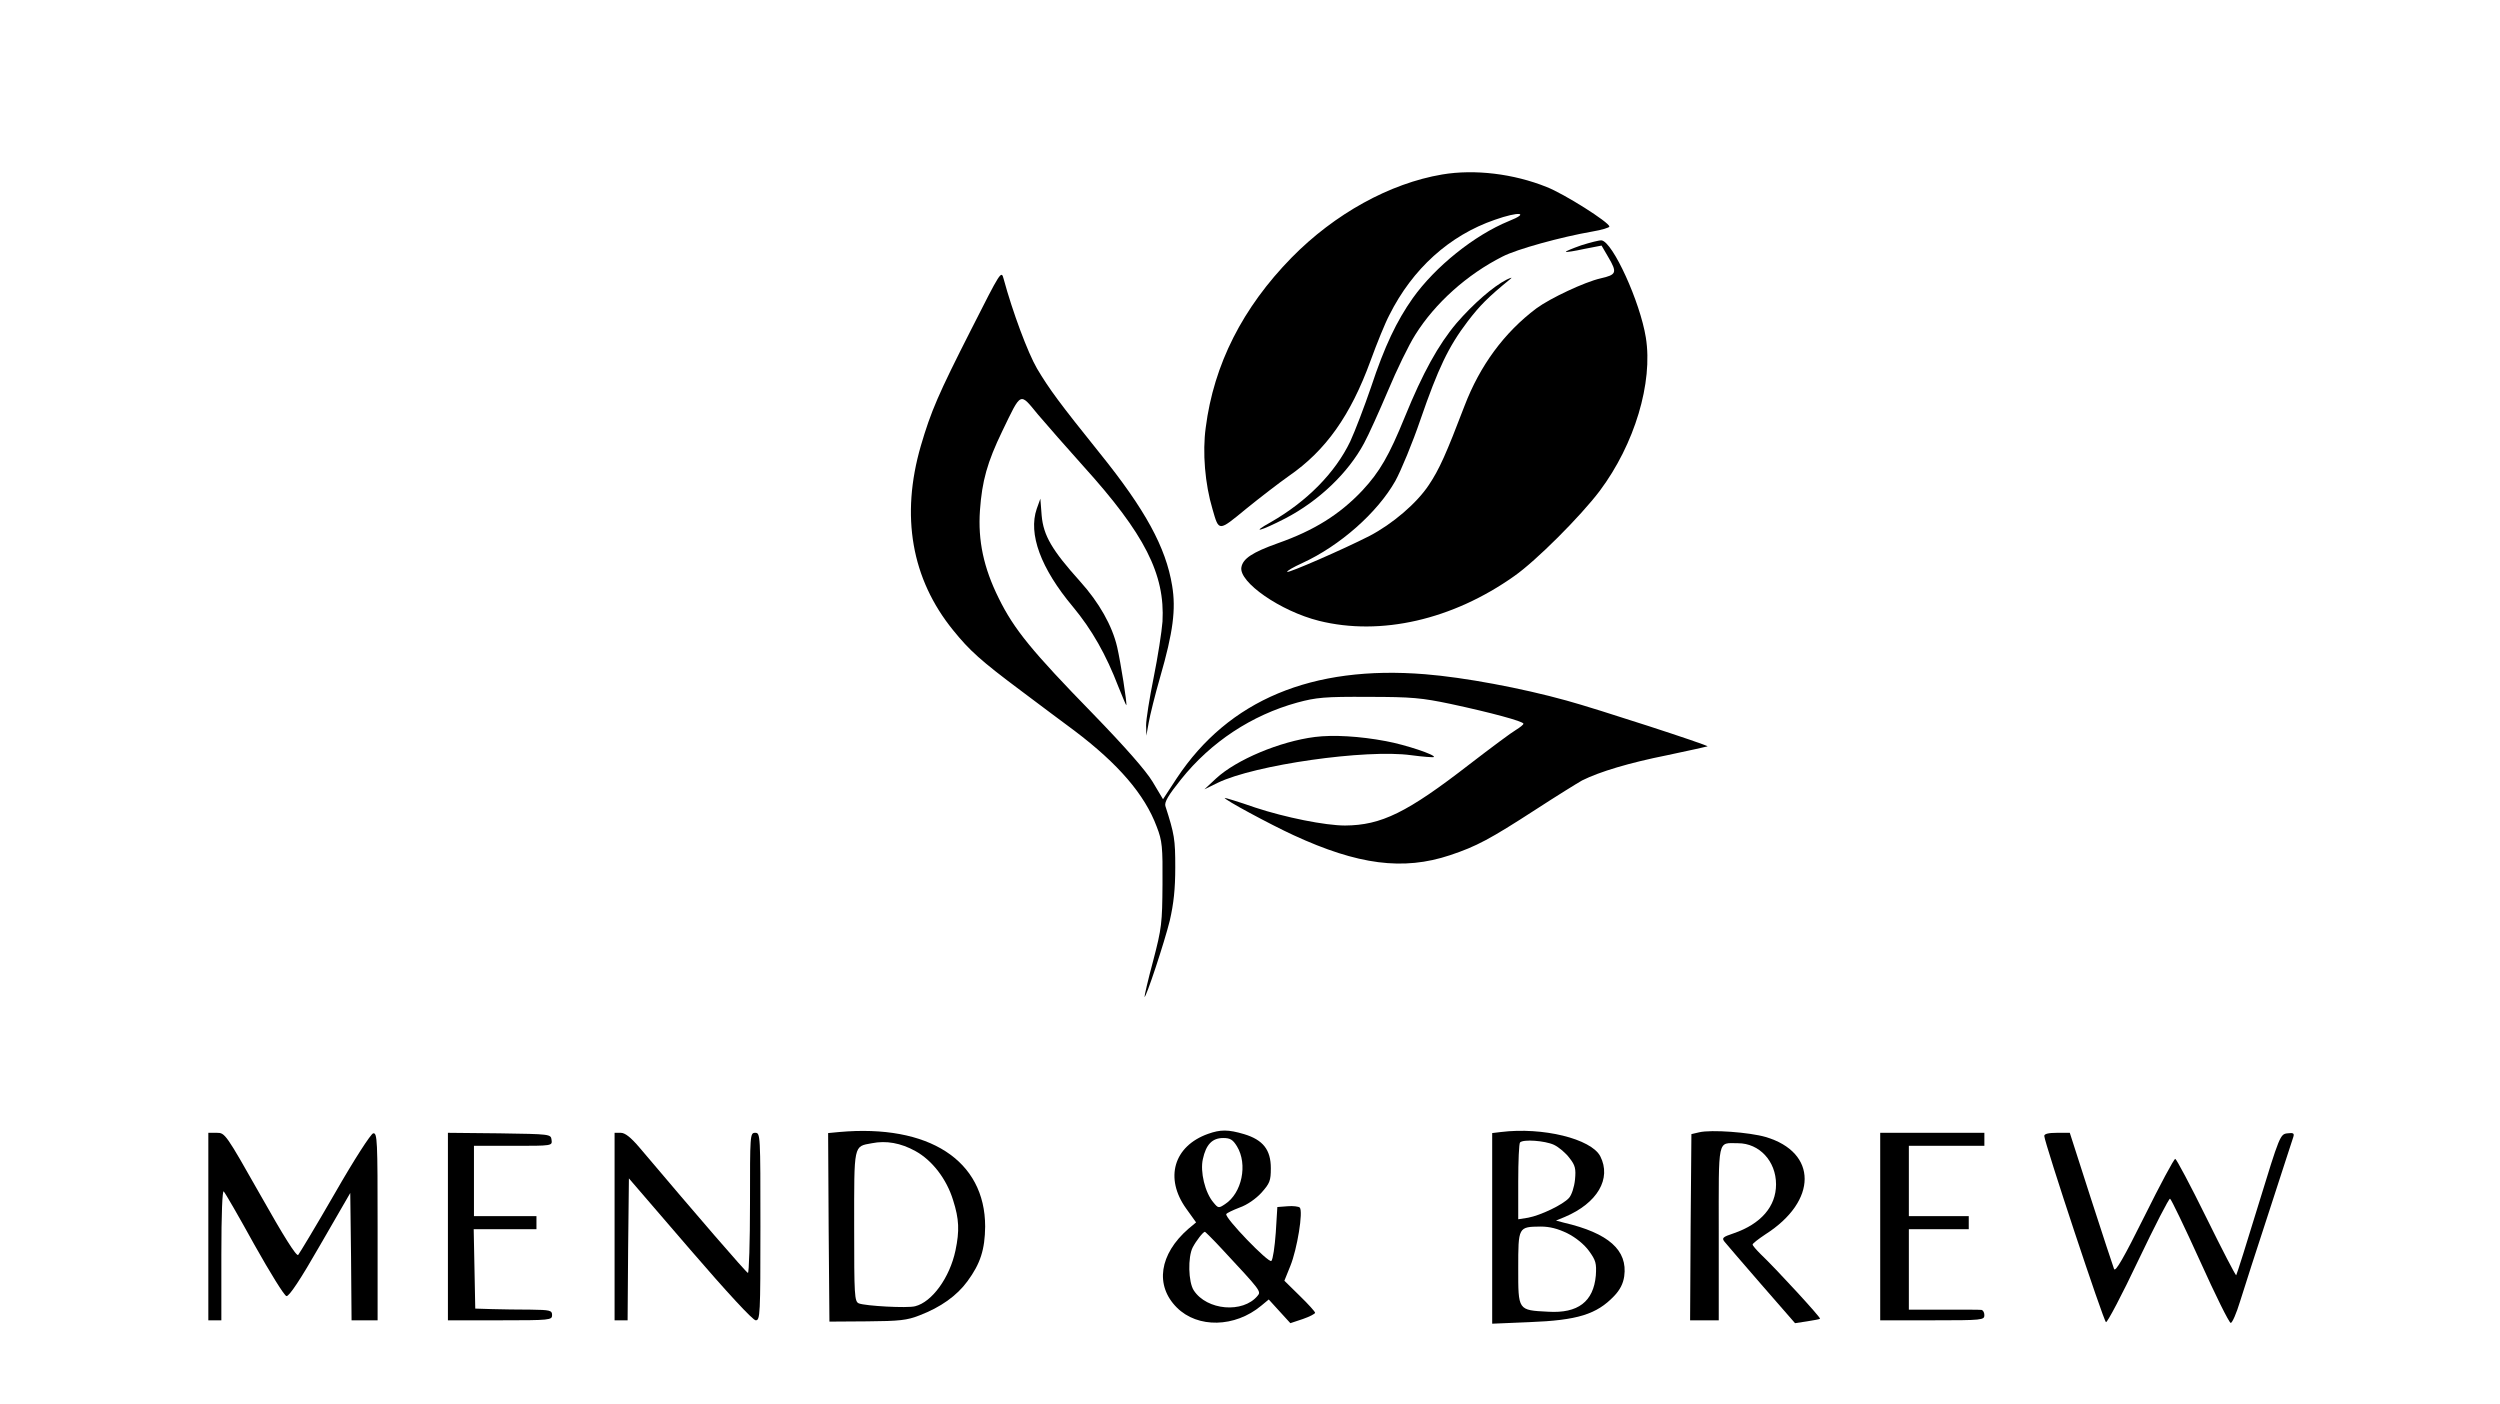
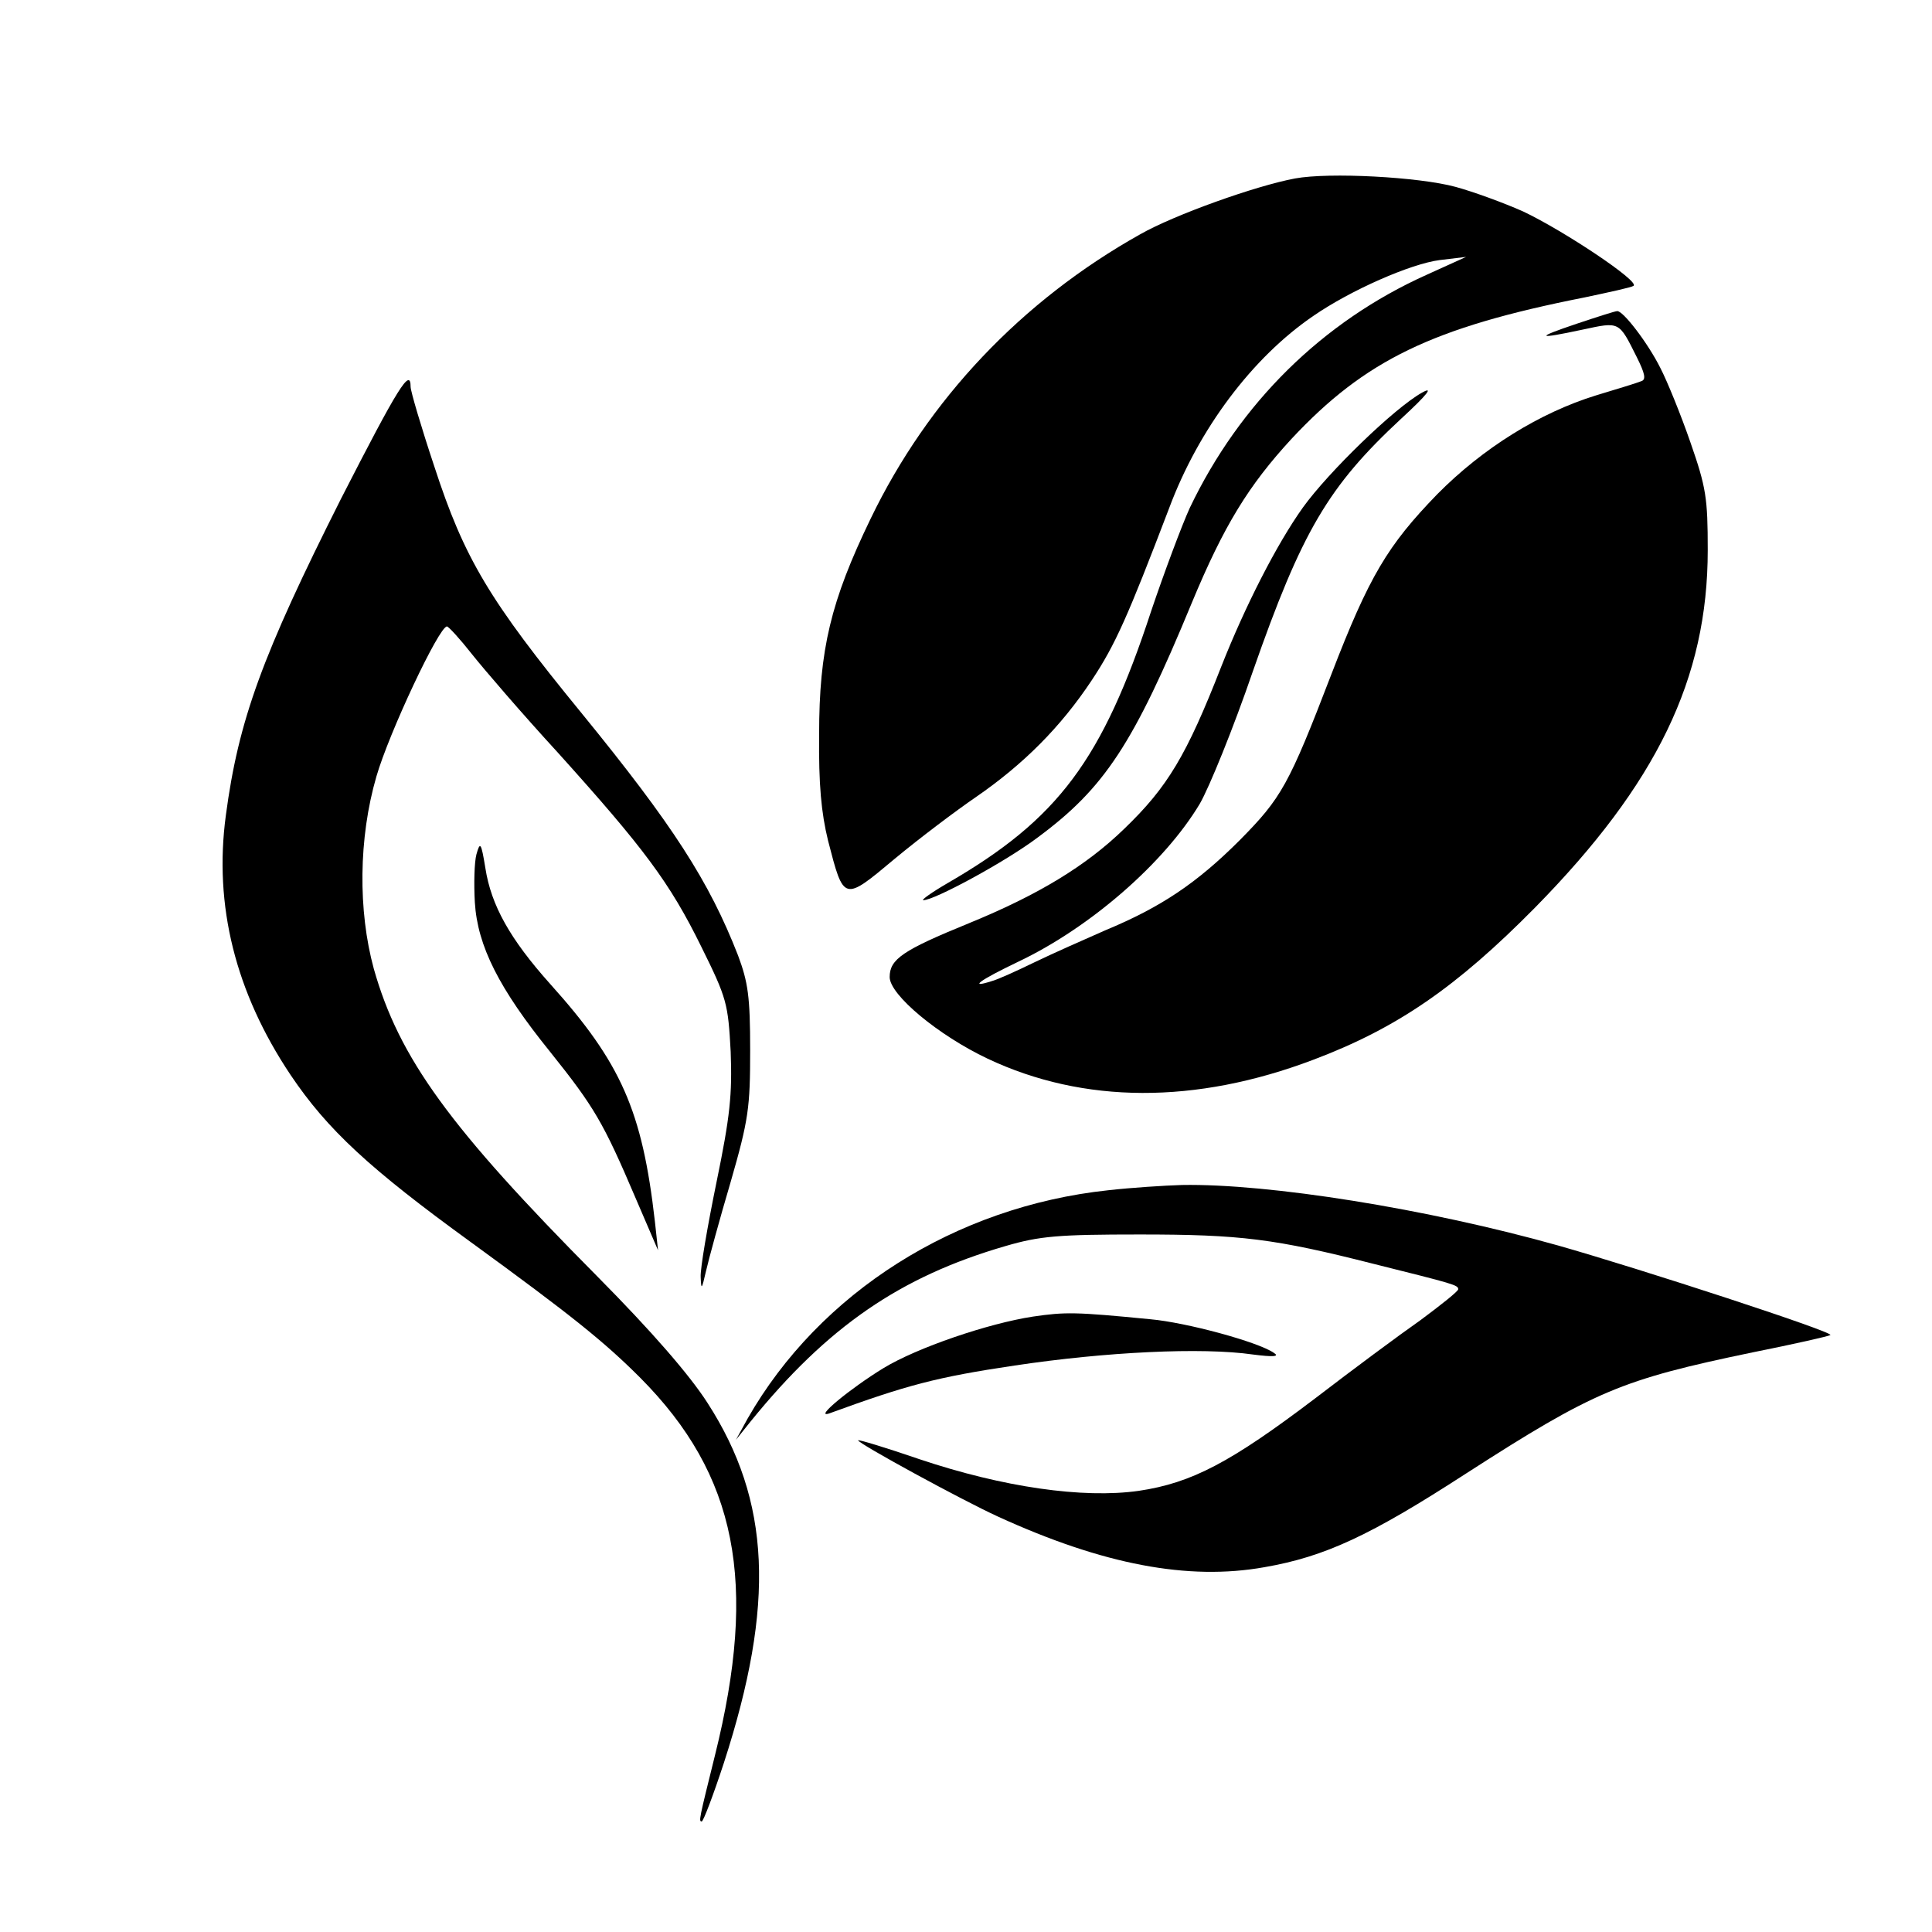
- <svg xmlns="http://www.w3.org/2000/svg" version="1.0" width="960pt" height="539pt" viewBox="0 0 960 539" preserveAspectRatio="xMidYMid meet">
-   <g transform="translate(0,539) scale(0.1,-0.1)" fill="#000000" stroke="none">
-     <path d="M5538 4720 c-201 -34 -413 -151 -578 -319 -188 -192 -299 -410 -330 -653 -13 -95 -3 -216 26 -313 25 -87 22 -87 129 1 53 43 127 100 164 126 142 98 237 232 314 443 24 66 56 145 72 175 89 178 231 306 405 366 93 33 137 28 54 -5 -132 -54 -282 -174 -369 -296 -62 -88 -108 -184 -160 -341 -26 -76 -62 -170 -80 -209 -58 -121 -167 -231 -305 -310 -81 -45 -40 -35 55 14 129 67 242 175 303 289 17 31 58 122 92 202 33 79 80 176 105 215 75 120 198 231 335 300 54 28 224 75 345 96 36 6 65 15 65 19 0 16 -174 126 -241 152 -127 51 -276 69 -401 48z" />
-     <path d="M6072 4448 c-34 -12 -61 -23 -59 -25 2 -2 34 3 70 11 l67 13 25 -43 c36 -61 33 -69 -29 -83 -61 -14 -193 -76 -246 -115 -124 -93 -217 -220 -276 -374 -71 -186 -97 -244 -137 -304 -47 -71 -140 -150 -228 -196 -102 -52 -311 -143 -316 -138 -3 3 23 18 58 34 144 66 288 193 357 315 22 40 66 146 97 237 67 194 107 279 181 376 46 60 77 92 163 162 10 8 5 7 -14 -2 -51 -26 -127 -92 -192 -167 -70 -83 -130 -192 -198 -359 -61 -150 -97 -212 -164 -284 -87 -92 -185 -153 -324 -202 -98 -35 -134 -59 -140 -92 -11 -57 150 -169 298 -206 237 -59 513 4 750 172 83 58 254 229 328 327 134 179 205 416 177 589 -22 137 -127 367 -170 373 -8 1 -43 -8 -78 -19z" />
-     <path d="M3729 4124 c-126 -248 -154 -313 -193 -446 -78 -269 -36 -511 124 -708 63 -78 106 -117 260 -232 74 -56 167 -125 206 -154 168 -127 270 -245 316 -369 21 -54 23 -77 22 -220 -1 -150 -3 -169 -36 -295 -20 -74 -34 -136 -33 -138 5 -6 76 208 97 293 15 66 21 121 21 205 0 107 -3 126 -38 235 -4 15 11 41 60 102 115 144 272 247 446 295 74 20 106 23 274 22 167 0 205 -4 315 -27 154 -33 280 -67 280 -76 0 -4 -13 -14 -29 -24 -16 -9 -95 -68 -177 -131 -241 -187 -340 -235 -479 -236 -76 0 -230 31 -345 69 -63 22 -116 38 -117 37 -5 -5 175 -102 264 -143 247 -114 421 -137 601 -77 102 34 154 62 327 174 83 54 164 104 180 113 68 34 182 68 327 97 84 18 154 33 155 34 5 4 -428 145 -542 176 -173 48 -393 89 -543 101 -434 35 -754 -99 -953 -399 l-53 -81 -40 67 c-26 43 -104 132 -230 262 -233 239 -302 323 -361 443 -58 117 -80 221 -72 337 8 113 28 185 86 305 74 153 66 149 137 63 34 -40 112 -129 174 -198 236 -261 314 -415 304 -597 -3 -39 -18 -136 -34 -215 -16 -79 -29 -161 -29 -183 l1 -40 9 50 c5 28 24 106 44 175 50 173 61 261 46 351 -24 147 -103 292 -278 509 -155 193 -194 246 -241 325 -35 60 -94 218 -128 344 -9 34 -11 30 -125 -195z" />
-     <path d="M3981 3436 c-33 -96 15 -228 139 -376 73 -88 127 -183 175 -308 16 -39 29 -71 30 -70 4 4 -22 166 -35 223 -19 82 -69 171 -143 253 -107 119 -140 175 -147 252 l-5 65 -14 -39z" />
-     <path d="M5049 2560 c-134 -17 -301 -87 -379 -159 l-45 -42 51 25 c142 69 570 130 743 106 45 -6 85 -9 87 -7 8 8 -108 47 -184 61 -100 19 -203 25 -273 16z" />
-     <path d="M3222 1043 l-42 -4 2 -362 3 -362 145 1 c124 1 153 4 201 23 81 31 143 75 184 131 50 68 67 122 68 210 0 254 -216 394 -561 363z m293 -73 c64 -35 120 -107 145 -189 23 -72 25 -117 9 -193 -22 -104 -90 -198 -155 -214 -30 -8 -191 1 -216 11 -17 7 -18 30 -18 295 0 319 -3 307 68 320 55 11 111 1 167 -30z" />
-     <path d="M4639 1036 c-132 -47 -168 -170 -84 -287 l38 -53 -30 -25 c-111 -97 -129 -217 -44 -302 80 -80 223 -77 324 7 l29 24 41 -45 42 -46 48 16 c26 9 47 20 47 24 0 4 -26 33 -59 65 l-59 58 23 57 c26 64 50 210 36 224 -4 4 -26 7 -47 5 l-39 -3 -6 -98 c-4 -55 -11 -103 -17 -109 -10 -10 -181 167 -173 180 2 4 25 15 51 25 29 10 63 34 84 57 32 36 36 46 36 94 0 71 -30 109 -103 131 -61 18 -90 18 -138 1z m111 -48 c42 -69 19 -180 -46 -222 -24 -16 -26 -16 -44 6 -33 38 -52 119 -41 167 12 56 36 81 78 81 27 0 37 -6 53 -32z m-57 -395 c147 -158 151 -162 136 -179 -56 -68 -195 -56 -245 21 -21 32 -23 128 -4 165 13 25 40 60 47 60 1 0 32 -30 66 -67z" />
-     <path d="M5763 1043 l-33 -4 0 -366 0 -366 143 6 c185 7 258 30 325 100 23 24 35 48 39 76 14 100 -60 166 -232 206 l-30 8 34 14 c125 53 180 147 136 233 -35 67 -221 113 -382 93z m204 -49 c19 -9 46 -32 60 -51 22 -28 25 -41 21 -83 -3 -29 -13 -59 -23 -70 -23 -26 -109 -67 -157 -76 l-38 -6 0 144 c0 80 3 148 7 151 12 13 95 7 130 -9z m52 -340 c32 -16 65 -43 83 -68 26 -36 29 -47 26 -94 -9 -100 -68 -146 -183 -139 -117 6 -115 4 -115 167 0 159 0 159 86 160 35 0 66 -8 103 -26z" />
-     <path d="M6525 1042 l-30 -7 -3 -358 -2 -357 55 0 55 0 0 334 c0 373 -6 346 74 346 82 0 146 -69 146 -158 0 -85 -58 -152 -163 -188 -42 -14 -46 -18 -35 -32 7 -9 71 -83 142 -165 l129 -148 46 7 c25 4 48 8 50 10 4 4 -172 195 -228 248 -17 17 -31 33 -31 37 0 4 22 21 49 39 201 128 201 315 1 374 -62 18 -209 29 -255 18z" />
-     <path d="M800 680 l0 -360 25 0 25 0 0 252 c0 158 4 248 9 243 6 -6 59 -98 118 -205 60 -107 115 -196 123 -197 10 -2 54 64 130 197 l115 199 3 -244 2 -245 50 0 50 0 0 361 c0 330 -1 360 -17 357 -9 -2 -72 -99 -147 -230 -72 -125 -136 -231 -141 -237 -7 -6 -56 72 -145 230 -133 235 -136 239 -167 239 l-33 0 0 -360z" />
-     <path d="M1720 680 l0 -360 200 0 c193 0 200 1 200 20 0 18 -7 20 -82 21 -46 0 -112 1 -148 2 l-65 2 -3 153 -3 152 121 0 120 0 0 25 0 25 -120 0 -120 0 0 135 0 135 151 0 c150 0 150 0 147 23 -3 22 -4 22 -200 25 l-198 2 0 -360z" />
-     <path d="M2360 680 l0 -360 25 0 25 0 2 273 3 272 235 -273 c143 -166 241 -272 252 -272 17 0 18 21 18 360 0 353 0 360 -20 360 -20 0 -20 -7 -20 -271 0 -149 -4 -269 -8 -267 -7 2 -192 216 -416 481 -34 40 -56 57 -72 57 l-24 0 0 -360z" />
-     <path d="M7220 680 l0 -360 200 0 c193 0 200 1 200 20 0 11 -6 20 -12 20 -7 1 -73 1 -145 1 l-133 0 0 154 0 155 115 0 115 0 0 25 0 25 -115 0 -115 0 0 135 0 135 145 0 145 0 0 25 0 25 -200 0 -200 0 0 -360z" />
-     <path d="M7850 1028 c1 -27 228 -712 237 -715 5 -2 61 104 124 237 63 132 118 239 122 237 4 -1 56 -109 115 -239 59 -131 112 -238 118 -238 6 0 22 37 36 83 14 45 64 201 112 347 47 146 89 273 92 283 5 15 1 18 -22 15 -28 -3 -30 -8 -111 -272 -45 -148 -84 -271 -86 -273 -2 -2 -54 98 -115 222 -61 124 -115 225 -119 225 -5 0 -58 -99 -118 -220 -80 -161 -112 -216 -117 -203 -4 10 -44 132 -89 271 l-81 252 -49 0 c-33 0 -49 -4 -49 -12z" />
+ <svg xmlns="http://www.w3.org/2000/svg" version="1.0" width="367pt" height="367pt" viewBox="0 0 367 367" preserveAspectRatio="xMidYMid meet">
+   <g transform="translate(0,367) scale(0.1,-0.1)" fill="#000000" stroke="none">
+     <path d="M2460 3331 c-75 -14 -229 -69 -294 -106 -225 -126 -403 -314 -512 -540 -76 -157 -98 -249 -98 -410 -1 -95 4 -149 17 -202 30 -116 29 -116 127 -34 47 39 116 91 154 117 90 62 161 133 220 222 45 68 68 120 147 327 56 150 158 286 274 365 71 49 185 99 240 106 l50 6 -75 -34 c-198 -89 -355 -244 -450 -443 -15 -33 -48 -121 -73 -195 -93 -284 -177 -396 -386 -517 -31 -18 -52 -33 -47 -33 21 0 156 73 217 119 127 94 182 177 293 446 61 147 108 223 189 311 140 150 268 212 557 269 47 10 89 19 93 22 13 8 -133 105 -209 141 -38 17 -96 38 -129 47 -70 19 -240 28 -305 16z" />
+     <path d="M2995 3055 c-80 -27 -77 -30 12 -11 70 15 68 16 102 -52 16 -32 18 -43 9 -46 -7 -3 -46 -15 -86 -27 -107 -33 -215 -100 -302 -188 -94 -97 -129 -155 -201 -342 -81 -211 -95 -235 -174 -315 -81 -81 -149 -127 -255 -171 -41 -18 -102 -45 -135 -61 -33 -16 -70 -33 -82 -36 -44 -14 -22 2 51 37 137 65 278 188 345 300 18 31 64 144 101 252 93 266 143 351 282 480 50 46 62 62 39 49 -52 -29 -177 -150 -226 -218 -50 -70 -110 -188 -155 -302 -66 -169 -102 -229 -184 -308 -73 -71 -164 -126 -296 -180 -125 -51 -150 -68 -150 -102 0 -34 93 -111 186 -155 182 -86 395 -87 619 -2 159 60 272 138 421 289 231 235 328 435 328 679 0 99 -3 119 -33 205 -18 52 -44 116 -57 141 -24 48 -71 109 -82 108 -4 0 -38 -11 -77 -24z" />
+     <path d="M648 2723 c-150 -298 -195 -421 -219 -602 -23 -171 18 -336 123 -493 70 -104 150 -178 343 -318 191 -139 253 -189 321 -257 184 -185 224 -389 142 -718 -30 -121 -31 -125 -25 -125 3 0 22 50 42 111 98 302 89 498 -31 684 -34 53 -105 135 -210 241 -280 282 -376 414 -424 584 -30 110 -29 248 5 365 24 83 119 285 134 285 3 0 25 -24 47 -52 23 -29 96 -114 164 -188 163 -181 212 -246 272 -368 49 -99 51 -108 56 -200 3 -81 -1 -122 -27 -248 -17 -83 -31 -164 -30 -180 1 -25 2 -24 10 11 5 22 26 99 47 170 34 118 37 141 37 250 0 102 -4 129 -23 180 -55 141 -124 248 -297 460 -176 215 -223 294 -280 469 -25 75 -45 143 -45 151 0 38 -24 -1 -132 -212z" />
+     <path d="M905 2047 c-4 -15 -5 -56 -3 -91 5 -83 46 -164 143 -284 84 -105 101 -134 162 -277 l43 -100 -6 55 c-24 210 -64 301 -199 451 -76 85 -112 149 -123 220 -8 49 -10 51 -17 26z" />
+     <path d="M2105 1409 c-290 -31 -548 -194 -685 -434 l-22 -40 28 35 c146 180 284 275 484 333 65 19 100 22 255 22 192 0 256 -8 445 -56 152 -38 160 -40 160 -48 0 -4 -33 -30 -72 -59 -40 -28 -129 -94 -198 -147 -162 -123 -236 -162 -337 -177 -106 -15 -258 7 -416 60 -64 22 -117 38 -117 36 0 -6 198 -114 266 -145 199 -91 361 -122 506 -96 115 20 201 60 383 178 244 157 294 178 544 230 80 16 146 31 148 33 6 6 -362 126 -517 170 -249 70 -550 118 -715 115 -33 -1 -96 -5 -140 -10z" />
+     <path d="M1962 1169 c-85 -13 -220 -59 -284 -98 -62 -38 -133 -96 -103 -86 148 54 204 69 352 91 173 26 356 35 453 21 39 -5 51 -4 40 3 -30 21 -167 58 -235 64 -143 14 -161 14 -223 5z" />
  </g>
</svg>
